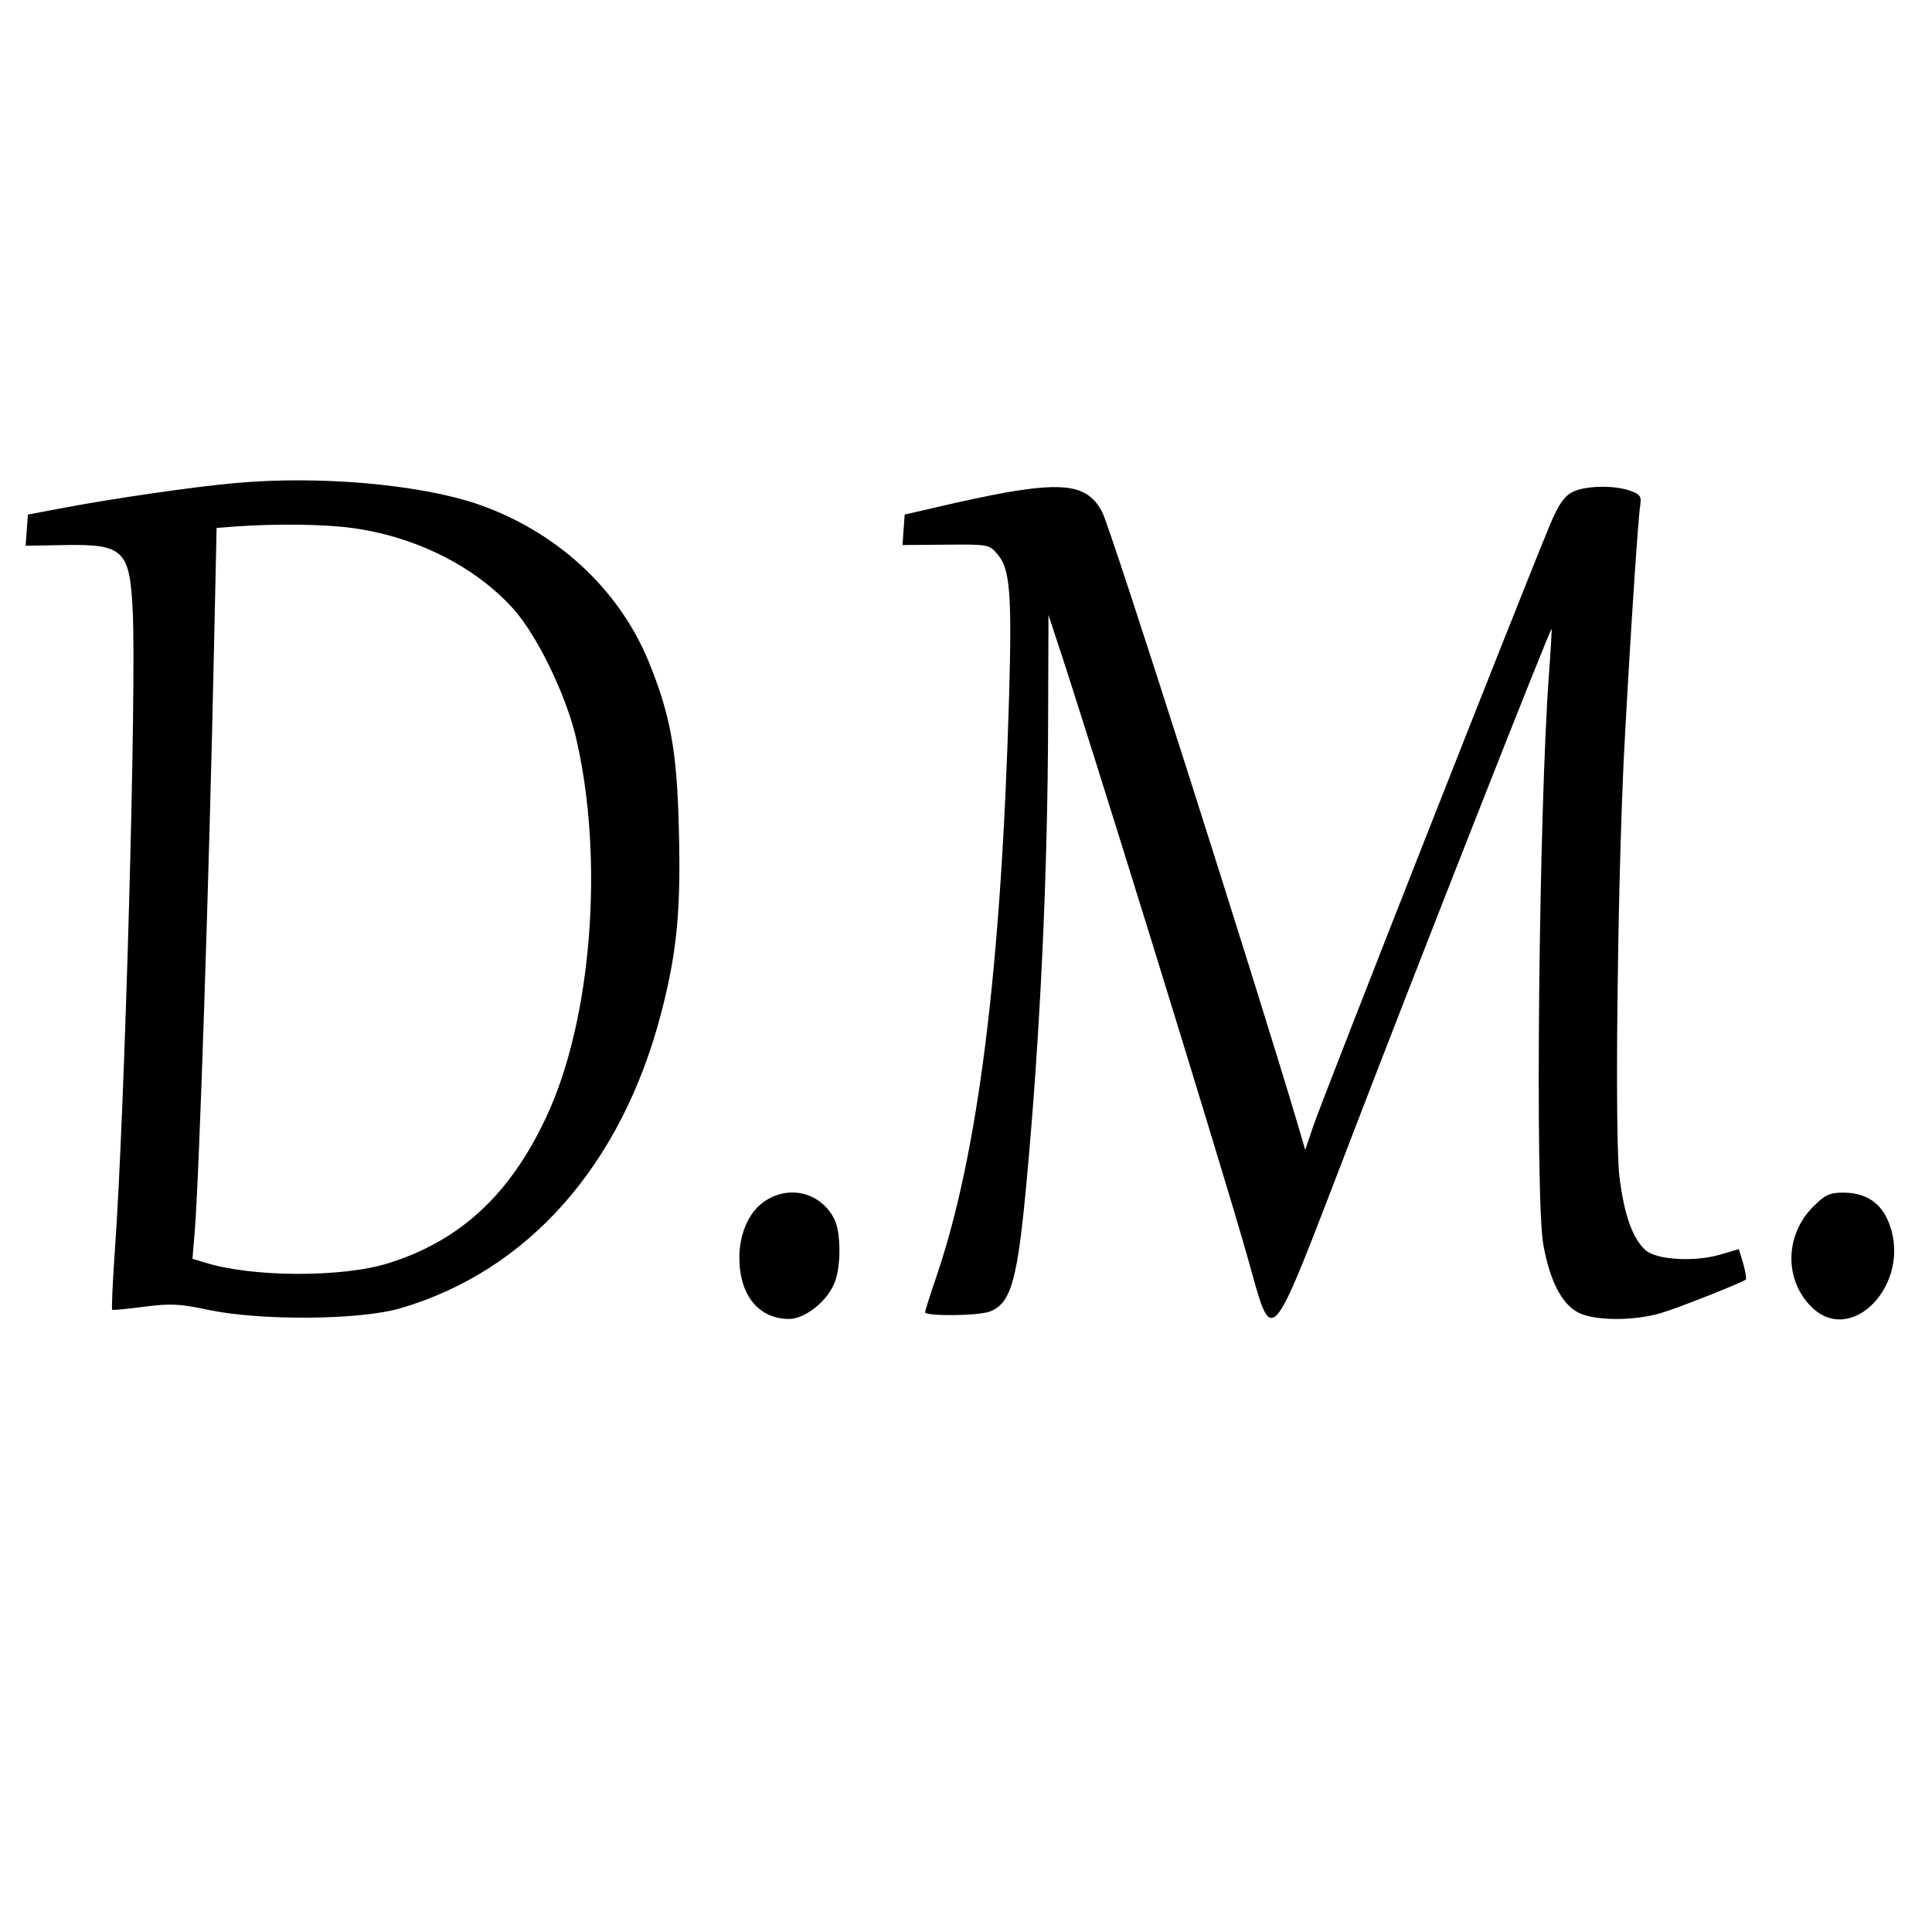
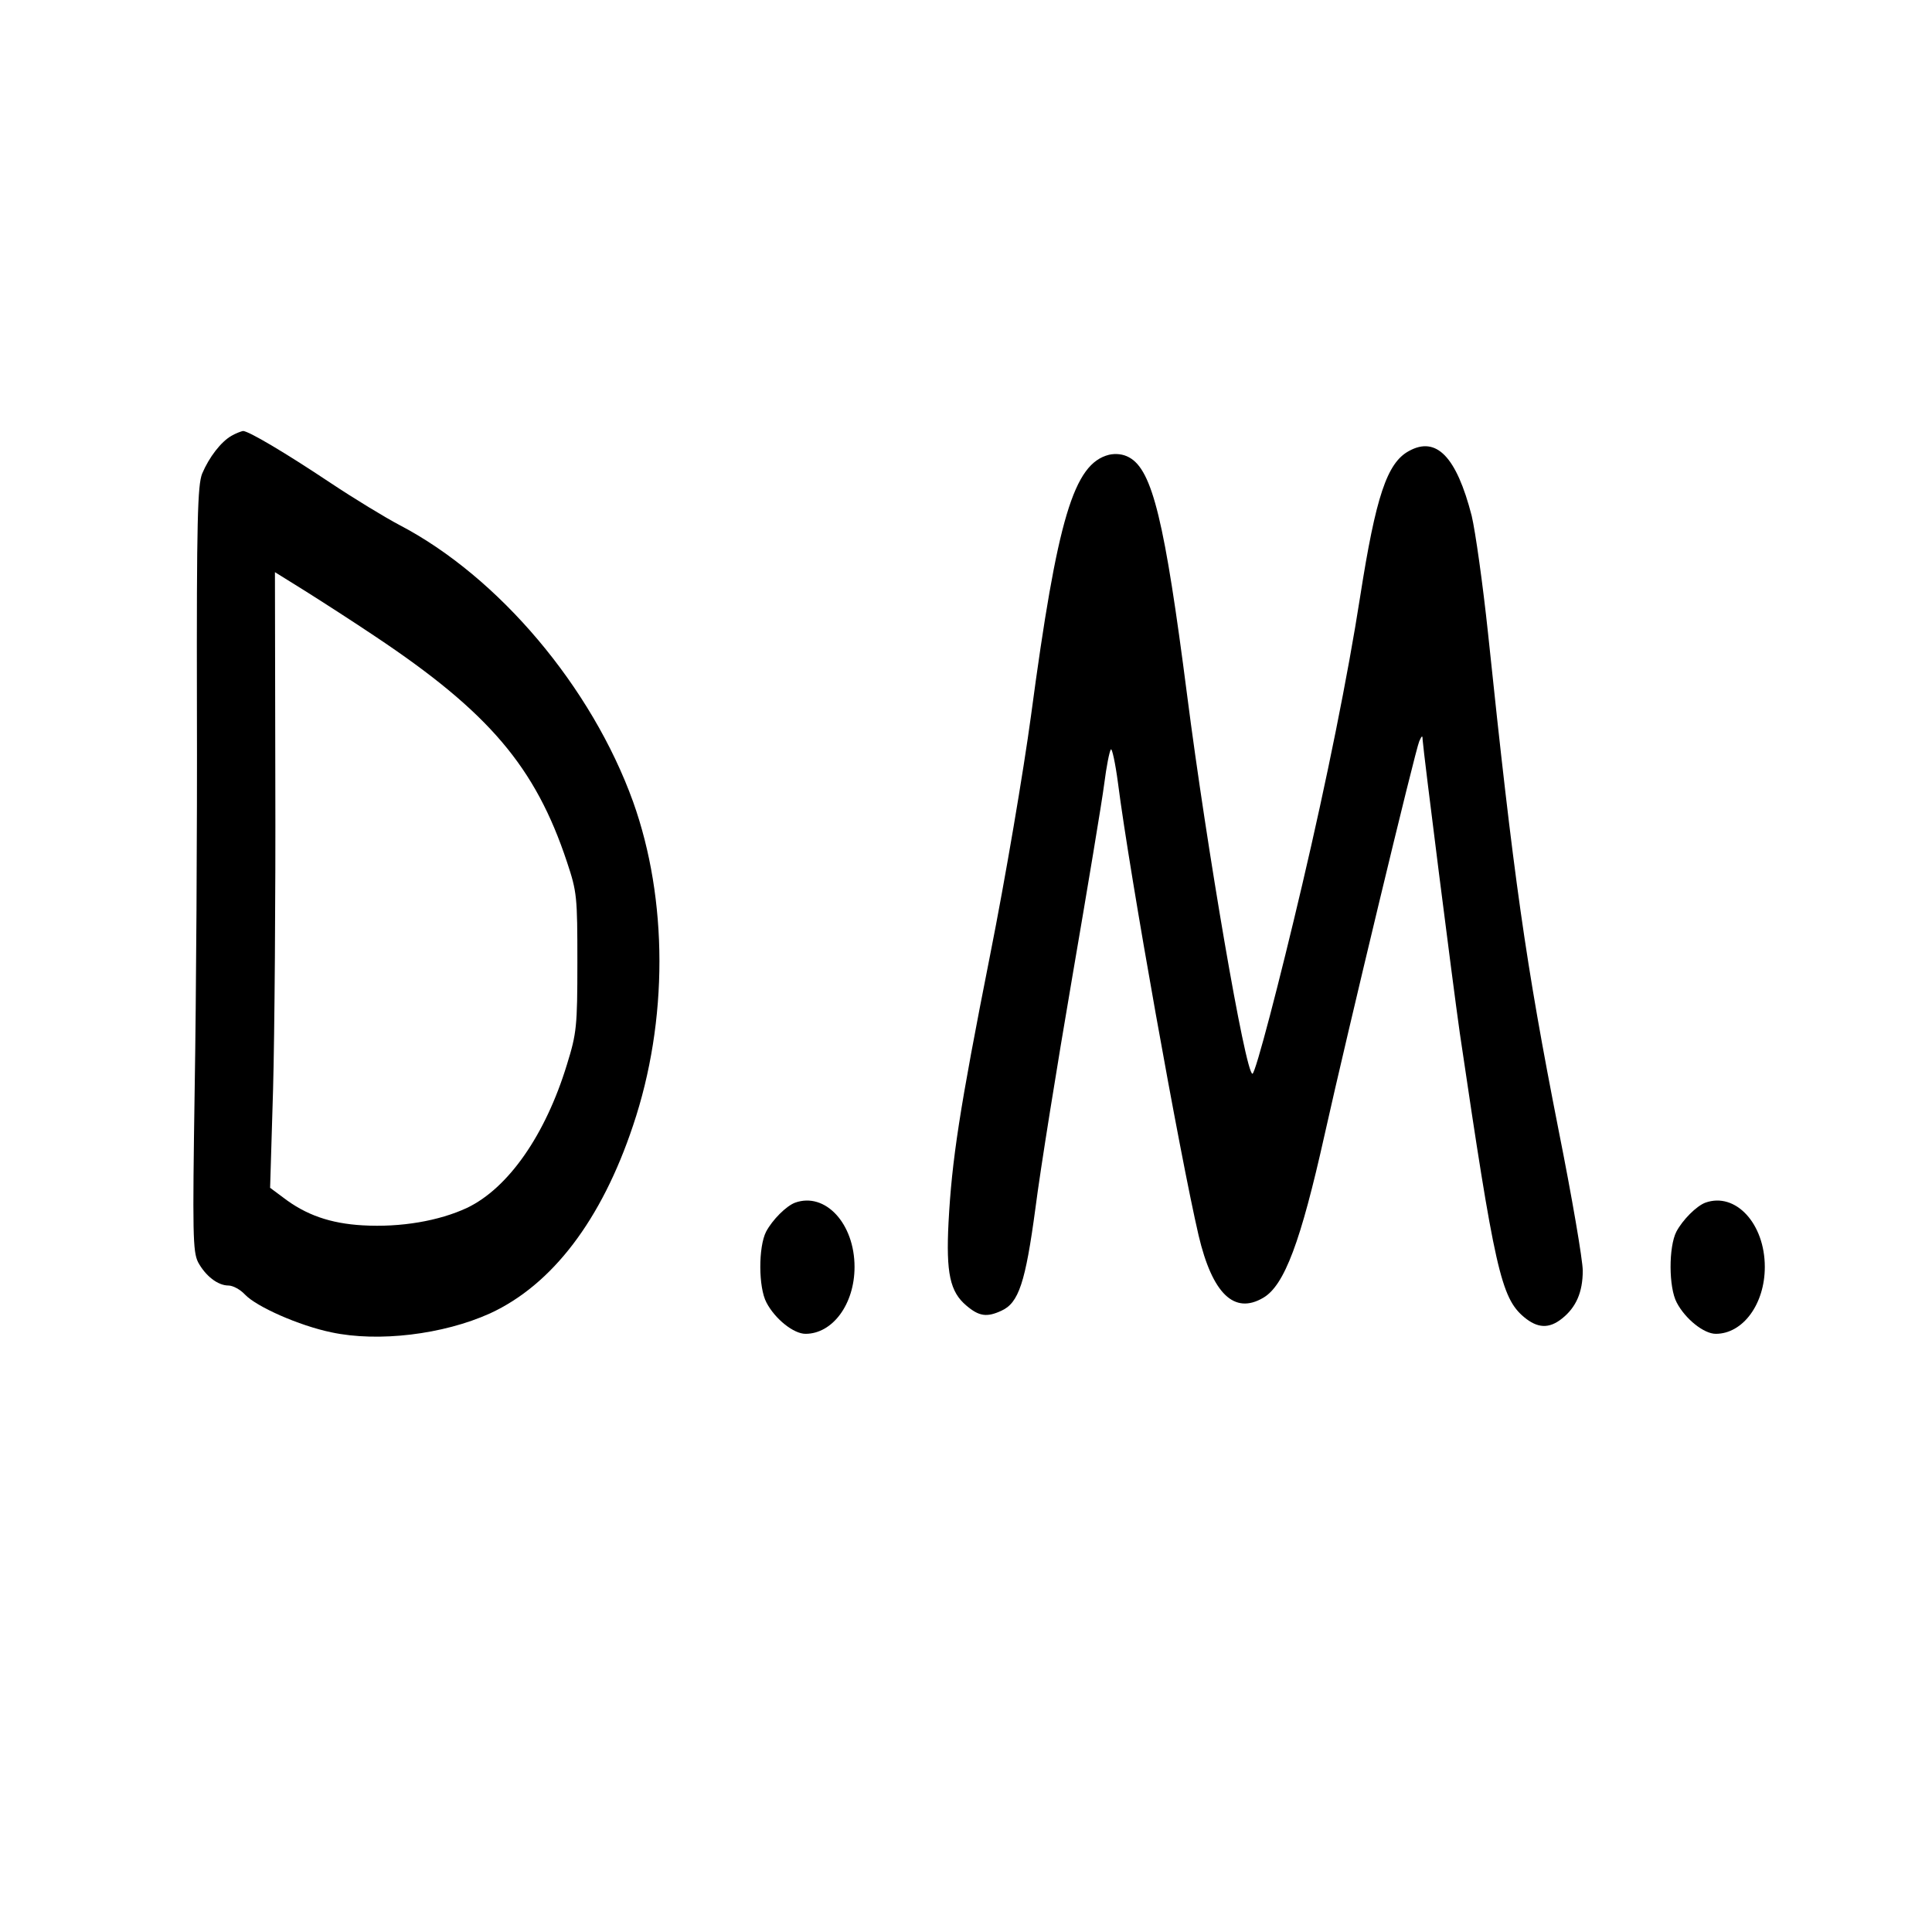
<svg xmlns="http://www.w3.org/2000/svg" version="1.0" width="520pt" height="520pt" viewBox="0 0 520 520" preserveAspectRatio="xMidYMid meet">
  <g transform="translate(0,520) scale(0.1,-0.1)" fill="#000000" stroke="none">
-     <path d="M635 3900 c-115 -10 -339 -43 -470 -68 l-90 -17 -3 -42 -3 -42 104 2 c159 3 176 -14 184 -173 11 -201 -21 -1356 -48 -1728 -6 -85 -9 -155 -7 -157 2 -2 40 2 86 8 72 9 95 8 175 -9 141 -29 403 -27 512 4 346 100 599 387 705 797 43 166 53 279 47 498 -5 207 -23 304 -81 446 -81 198 -252 354 -466 426 -158 52 -422 75 -645 55z m312 -121 c171 -23 331 -103 434 -217 64 -71 140 -228 168 -342 78 -326 45 -764 -79 -1027 -97 -208 -232 -333 -425 -393 -124 -39 -368 -38 -494 2 l-33 10 6 72 c12 143 39 955 52 1573 l7 322 51 4 c114 8 239 6 313 -4z" />
-     <path d="M2705 3874 c-45 -8 -124 -25 -175 -37 l-95 -22 -3 -41 -3 -41 116 1 c115 1 117 1 140 -26 33 -39 39 -102 31 -381 -21 -736 -83 -1231 -195 -1561 -17 -50 -31 -93 -31 -98 0 -11 143 -10 174 2 58 22 75 85 100 360 36 391 56 819 57 1230 l1 285 18 -55 c82 -244 442 -1407 517 -1671 71 -251 53 -271 279 316 185 482 537 1376 540 1372 1 -1 -2 -56 -7 -122 -27 -368 -38 -1408 -15 -1536 17 -93 47 -154 89 -179 40 -25 150 -27 228 -4 47 14 216 81 228 90 2 2 -1 21 -7 43 l-12 39 -51 -15 c-69 -20 -170 -14 -200 12 -35 32 -57 94 -70 195 -13 104 -6 746 11 1120 12 237 38 653 45 692 3 22 -1 28 -27 37 -44 16 -124 14 -157 -4 -21 -11 -37 -34 -59 -87 -81 -195 -607 -1531 -637 -1618 l-22 -65 -22 75 c-111 374 -503 1605 -525 1643 -37 69 -96 80 -261 51z" />
-     <path d="M2063 1970 c-45 -27 -73 -87 -73 -155 0 -101 52 -165 134 -165 42 0 102 47 122 97 18 43 18 137 -1 173 -35 68 -116 91 -182 50z" />
-     <path d="M4880 1952 c-76 -76 -78 -196 -5 -269 109 -109 271 63 210 223 -21 56 -62 84 -124 84 -37 0 -49 -6 -81 -38z" />
+     <path d="M623 4027 c-28 -16 -60 -57 -79 -102 -12 -31 -15 -122 -14 -628 1 -326 -2 -788 -6 -1027 -6 -393 -5 -438 9 -467 20 -37 53 -63 82 -63 12 0 32 -11 44 -24 31 -33 146 -84 233 -102 126 -27 301 -6 427 51 167 77 300 251 385 506 95 282 94 608 0 871 -111 308 -361 605 -629 745 -38 20 -122 71 -185 113 -123 82 -221 140 -236 140 -5 -1 -19 -6 -31 -13z m387 -540 c306 -204 431 -351 516 -607 27 -81 28 -93 28 -270 0 -173 -2 -191 -28 -275 -58 -190 -158 -333 -269 -386 -75 -35 -178 -53 -281 -47 -87 5 -153 28 -214 75 l-35 26 8 266 c4 146 7 519 6 829 l-1 562 82 -51 c46 -29 130 -83 188 -122z" />
+     <path d="M3792 3986 c-59 -32 -89 -123 -131 -391 -33 -212 -90 -495 -156 -776 -61 -260 -126 -509 -134 -509 -19 0 -123 607 -176 1020 -60 466 -93 605 -156 639 -16 9 -36 11 -54 7 -95 -24 -139 -171 -210 -702 -20 -148 -69 -438 -110 -644 -83 -419 -103 -552 -112 -720 -7 -137 4 -187 48 -224 34 -29 55 -32 94 -14 47 21 65 76 92 277 13 102 58 382 99 621 41 239 80 473 86 520 6 47 14 88 18 93 3 4 12 -37 19 -90 32 -250 167 -1003 217 -1218 37 -157 96 -214 174 -168 57 33 101 151 165 438 62 278 245 1039 255 1060 7 16 9 16 9 4 2 -32 81 -656 100 -789 94 -637 111 -713 173 -765 36 -30 67 -32 102 -4 38 30 56 71 56 129 0 28 -29 198 -65 378 -89 452 -121 678 -190 1338 -14 132 -34 274 -44 316 -41 159 -95 215 -169 174z" />
+     <path d="M2140 1963 c-24 -9 -61 -46 -78 -78 -21 -41 -21 -150 1 -191 23 -44 73 -84 105 -84 73 0 132 80 132 180 0 117 -79 202 -160 173z" />
+     <path d="M4590 1963 c-24 -9 -61 -46 -78 -78 -21 -41 -21 -150 1 -191 23 -44 73 -84 105 -84 73 0 132 80 132 180 0 117 -79 202 -160 173z" />
  </g>
</svg>
